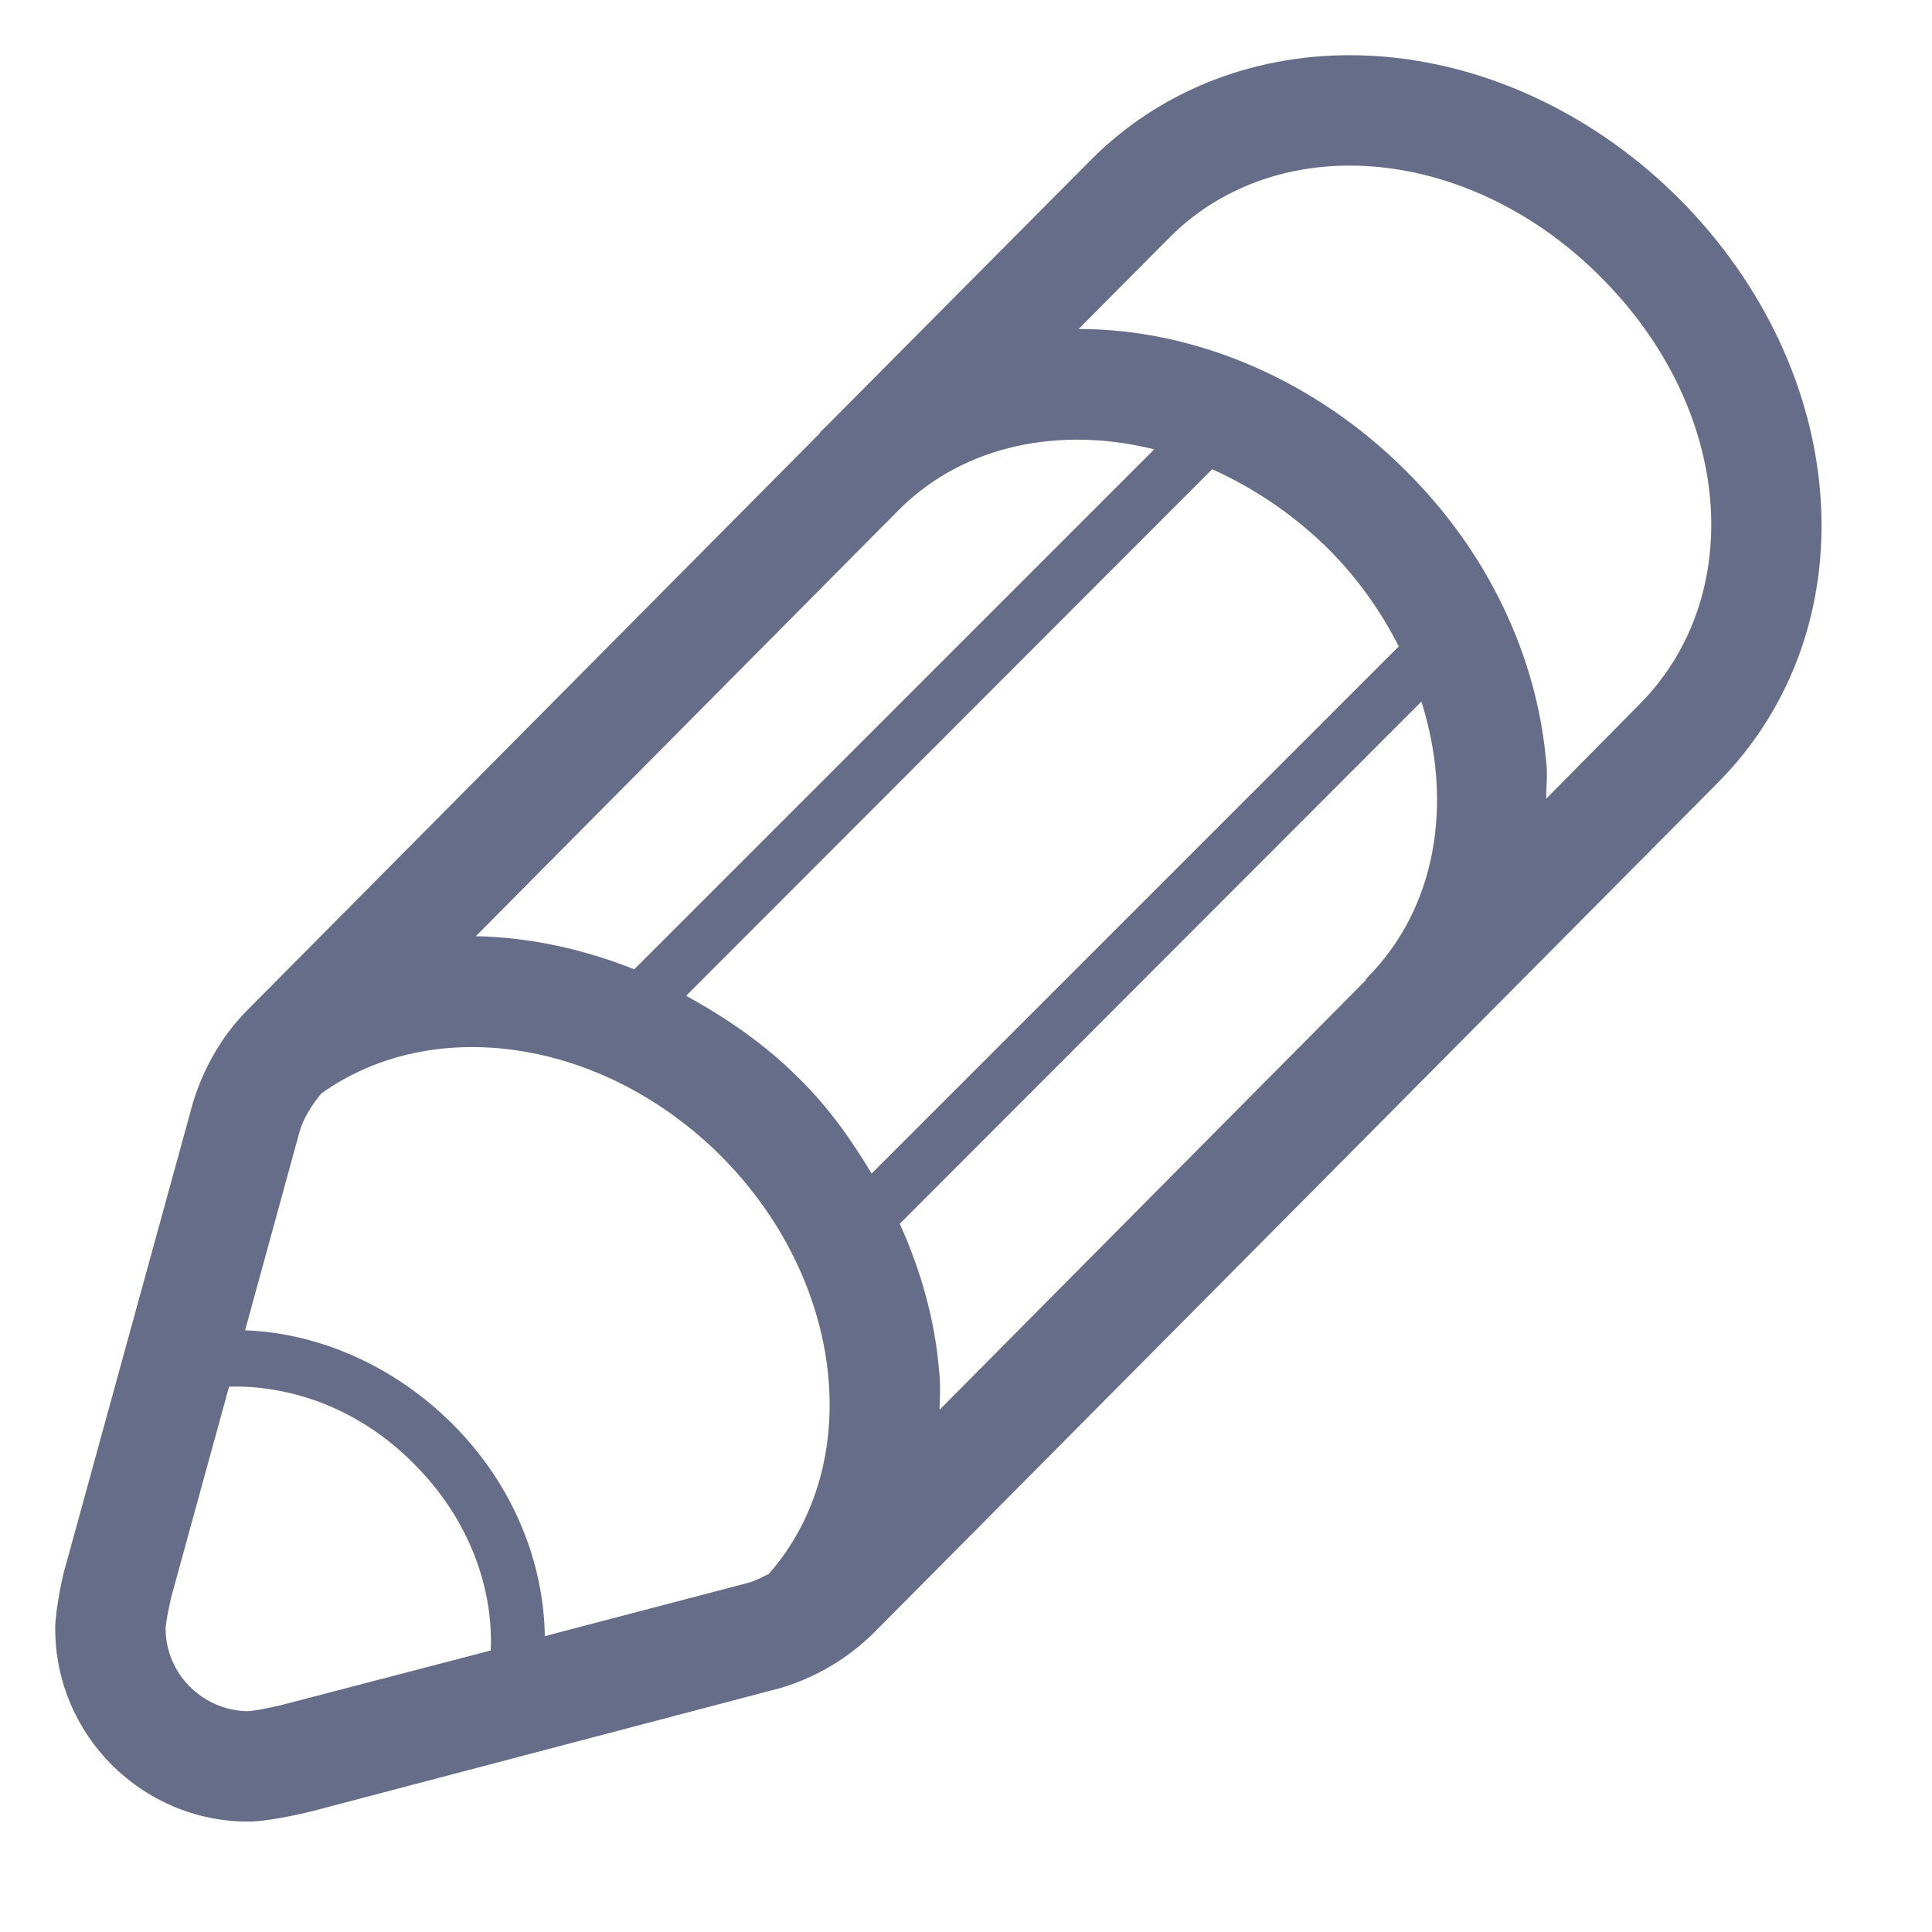
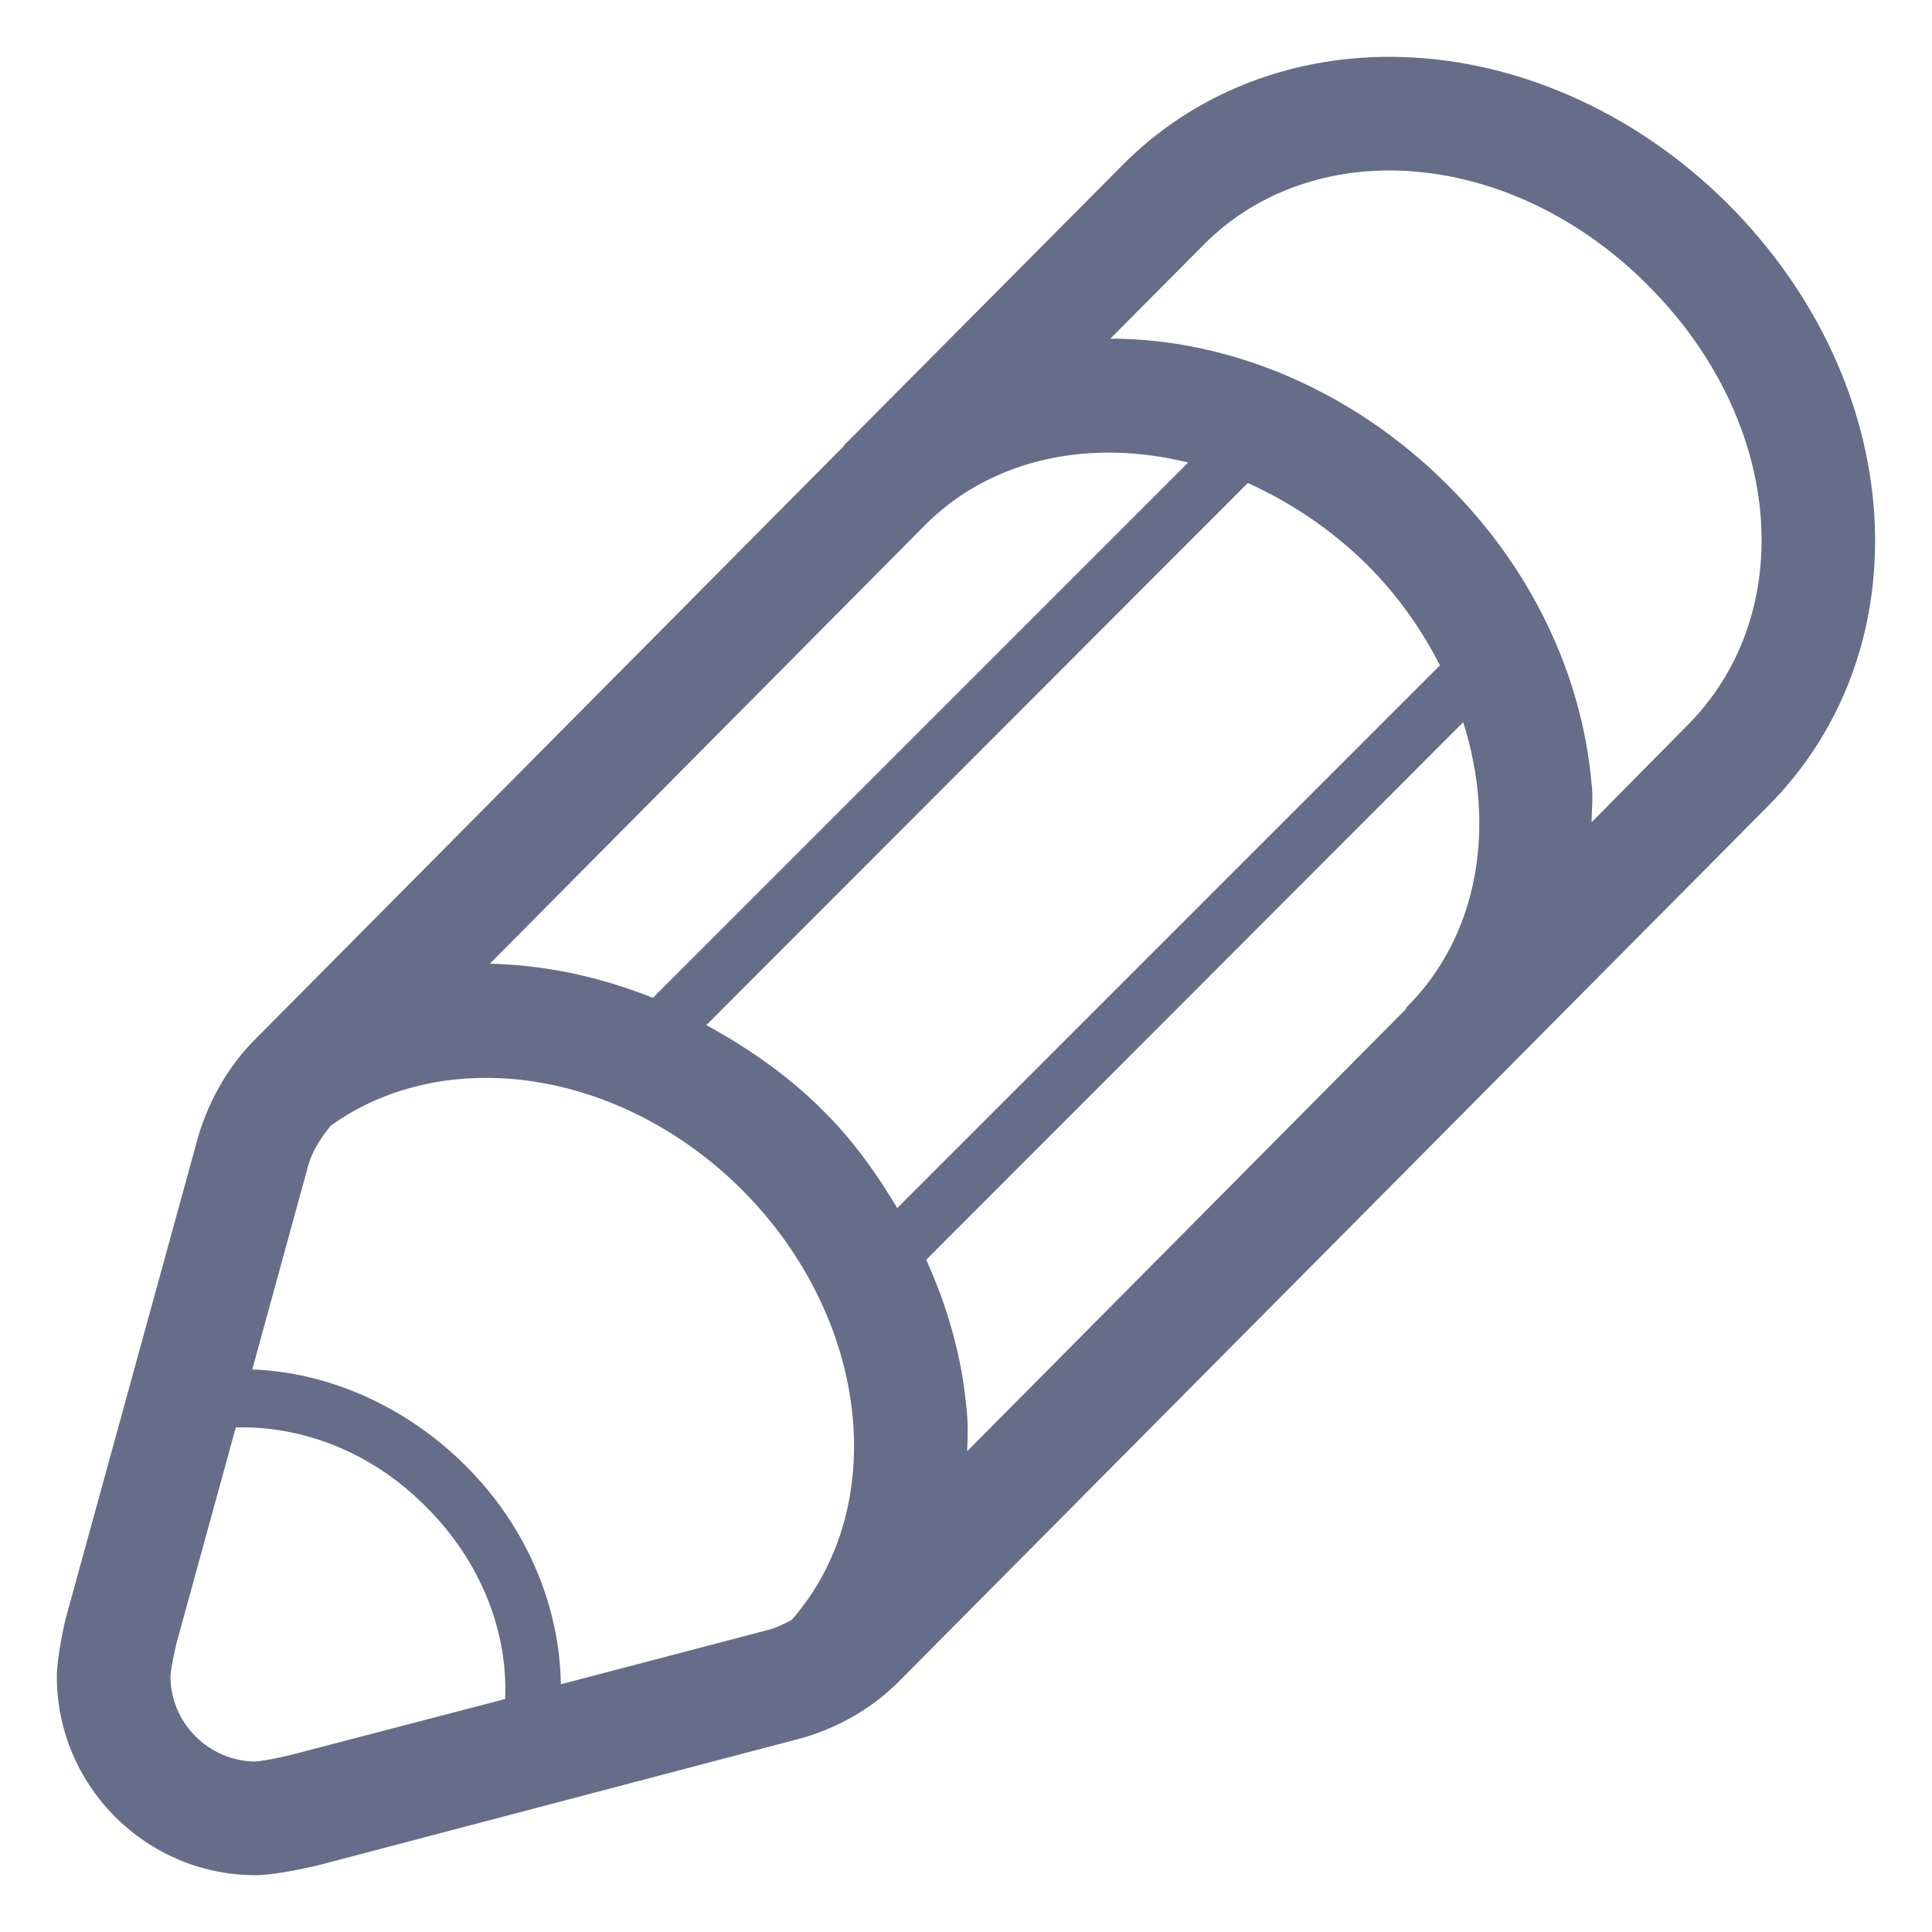
- <svg xmlns="http://www.w3.org/2000/svg" viewBox="0 0 35 35" width="35" height="35">
+ <svg xmlns="http://www.w3.org/2000/svg" viewBox="0 0 34 34" width="34" height="34">
  <style>
		tspan { white-space:pre }
		.shp0 { fill: #666d89 } 
	</style>
  <g id="Services">
    <g id="Pen">
-       <path id="pen" class="shp0" d="M30.4 3.58C28.75 1.94 26.59 1 24.45 1C22.65 1 20.99 1.67 19.78 2.88L14.91 7.78C14.9 7.79 14.88 7.8 14.87 7.82C14.86 7.83 14.85 7.84 14.85 7.85L14.85 7.85L4.52 18.26C4.04 18.73 3.7 19.32 3.5 19.96L1.16 28.47C1.15 28.49 1 29.16 1 29.5C1 31.43 2.57 33 4.5 33C4.89 33 5.63 32.82 5.66 32.81L14.14 30.58C14.78 30.39 15.37 30.04 15.84 29.57L31.11 14.19C33.88 11.41 33.57 6.75 30.4 3.58ZM17.01 24.8C16.93 23.89 16.68 23.01 16.3 22.17L25.75 12.71C26.33 14.54 26.03 16.45 24.76 17.72C24.76 17.73 24.75 17.73 24.74 17.74L24.75 17.75L17.02 25.54C17.03 25.29 17.04 25.05 17.01 24.8ZM15.79 21.26C15.42 20.64 15 20.05 14.47 19.53C13.86 18.92 13.16 18.44 12.43 18.04L21.96 8.5C22.71 8.84 23.42 9.31 24.06 9.94C24.6 10.48 25.02 11.08 25.34 11.71L15.79 21.26ZM11.49 17.56C10.56 17.19 9.59 16.98 8.62 16.96L16.32 9.2C17.5 8.05 19.22 7.72 20.91 8.14L11.49 17.56ZM5.17 30.87C5.06 30.9 4.72 30.98 4.49 31C3.67 30.99 3 30.32 3 29.5C3.01 29.33 3.08 29.04 3.1 28.94L4.15 25.12C5.3 25.09 6.53 25.54 7.49 26.51C8.48 27.49 8.94 28.74 8.89 29.9L5.17 30.87ZM9.87 29.64C9.85 28.3 9.3 26.9 8.2 25.8C7.16 24.76 5.8 24.15 4.44 24.1L5.43 20.49C5.5 20.25 5.65 20.02 5.82 19.81C7.83 18.37 10.91 18.8 13.06 20.94C15.32 23.21 15.67 26.53 13.93 28.51C13.81 28.57 13.7 28.63 13.57 28.67L9.87 29.64ZM29.69 12.77L28.01 14.47C28.01 14.24 28.04 14.03 28.01 13.8C27.84 11.86 26.94 9.99 25.47 8.53C23.84 6.9 21.68 5.96 19.54 5.96L21.2 4.29C22.03 3.46 23.18 3 24.45 3C26.06 3 27.71 3.73 28.98 5C30.18 6.19 30.89 7.67 30.99 9.16C31.08 10.56 30.62 11.84 29.69 12.77Z" />
+       <path id="pen" class="shp0" d="M30.4 3.58C28.75 1.94 26.59 1 24.45 1C22.65 1 20.99 1.67 19.78 2.88L14.91 7.78C14.9 7.79 14.88 7.8 14.87 7.82C14.86 7.83 14.85 7.84 14.85 7.85L14.85 7.85L4.52 18.26C4.04 18.73 3.7 19.32 3.5 19.96L1.16 28.47C1.15 28.49 1 29.16 1 29.5C1 31.43 2.57 33 4.5 33C4.89 33 5.63 32.82 5.66 32.81L14.14 30.58C14.78 30.39 15.37 30.05 15.84 29.57L31.11 14.19C33.88 11.41 33.57 6.75 30.4 3.58ZM17.01 24.8C16.93 23.89 16.68 23.01 16.3 22.17L25.75 12.71C26.33 14.54 26.03 16.45 24.76 17.72C24.76 17.73 24.75 17.73 24.74 17.74L24.75 17.75L17.02 25.54C17.03 25.29 17.04 25.05 17.01 24.8ZM15.79 21.26C15.42 20.64 15 20.05 14.47 19.53C13.86 18.92 13.16 18.44 12.43 18.04L21.96 8.5C22.71 8.84 23.42 9.31 24.06 9.94C24.6 10.48 25.02 11.08 25.34 11.71L15.79 21.26ZM11.49 17.56C10.56 17.19 9.59 16.98 8.62 16.96L16.32 9.2C17.5 8.05 19.22 7.72 20.91 8.14L11.49 17.56ZM5.17 30.87C5.06 30.9 4.72 30.98 4.49 31C3.67 30.99 3 30.32 3 29.5C3.01 29.33 3.08 29.04 3.1 28.94L4.15 25.12C5.3 25.09 6.53 25.54 7.49 26.51C8.48 27.49 8.94 28.74 8.89 29.9L5.17 30.87ZM9.87 29.64C9.85 28.3 9.3 26.9 8.2 25.8C7.16 24.76 5.8 24.15 4.44 24.1L5.43 20.49C5.5 20.25 5.65 20.02 5.82 19.81C7.83 18.37 10.91 18.8 13.06 20.94C15.32 23.21 15.67 26.53 13.93 28.51C13.81 28.57 13.7 28.63 13.57 28.67L9.87 29.64ZM29.69 12.77L28.01 14.47C28.01 14.24 28.04 14.03 28.01 13.8C27.84 11.86 26.94 9.99 25.47 8.53C23.84 6.9 21.68 5.96 19.54 5.96L21.2 4.29C22.03 3.46 23.18 3 24.45 3C26.06 3 27.71 3.73 28.98 5C30.18 6.19 30.89 7.67 30.99 9.16C31.08 10.56 30.62 11.84 29.69 12.77Z" />
    </g>
  </g>
</svg>
